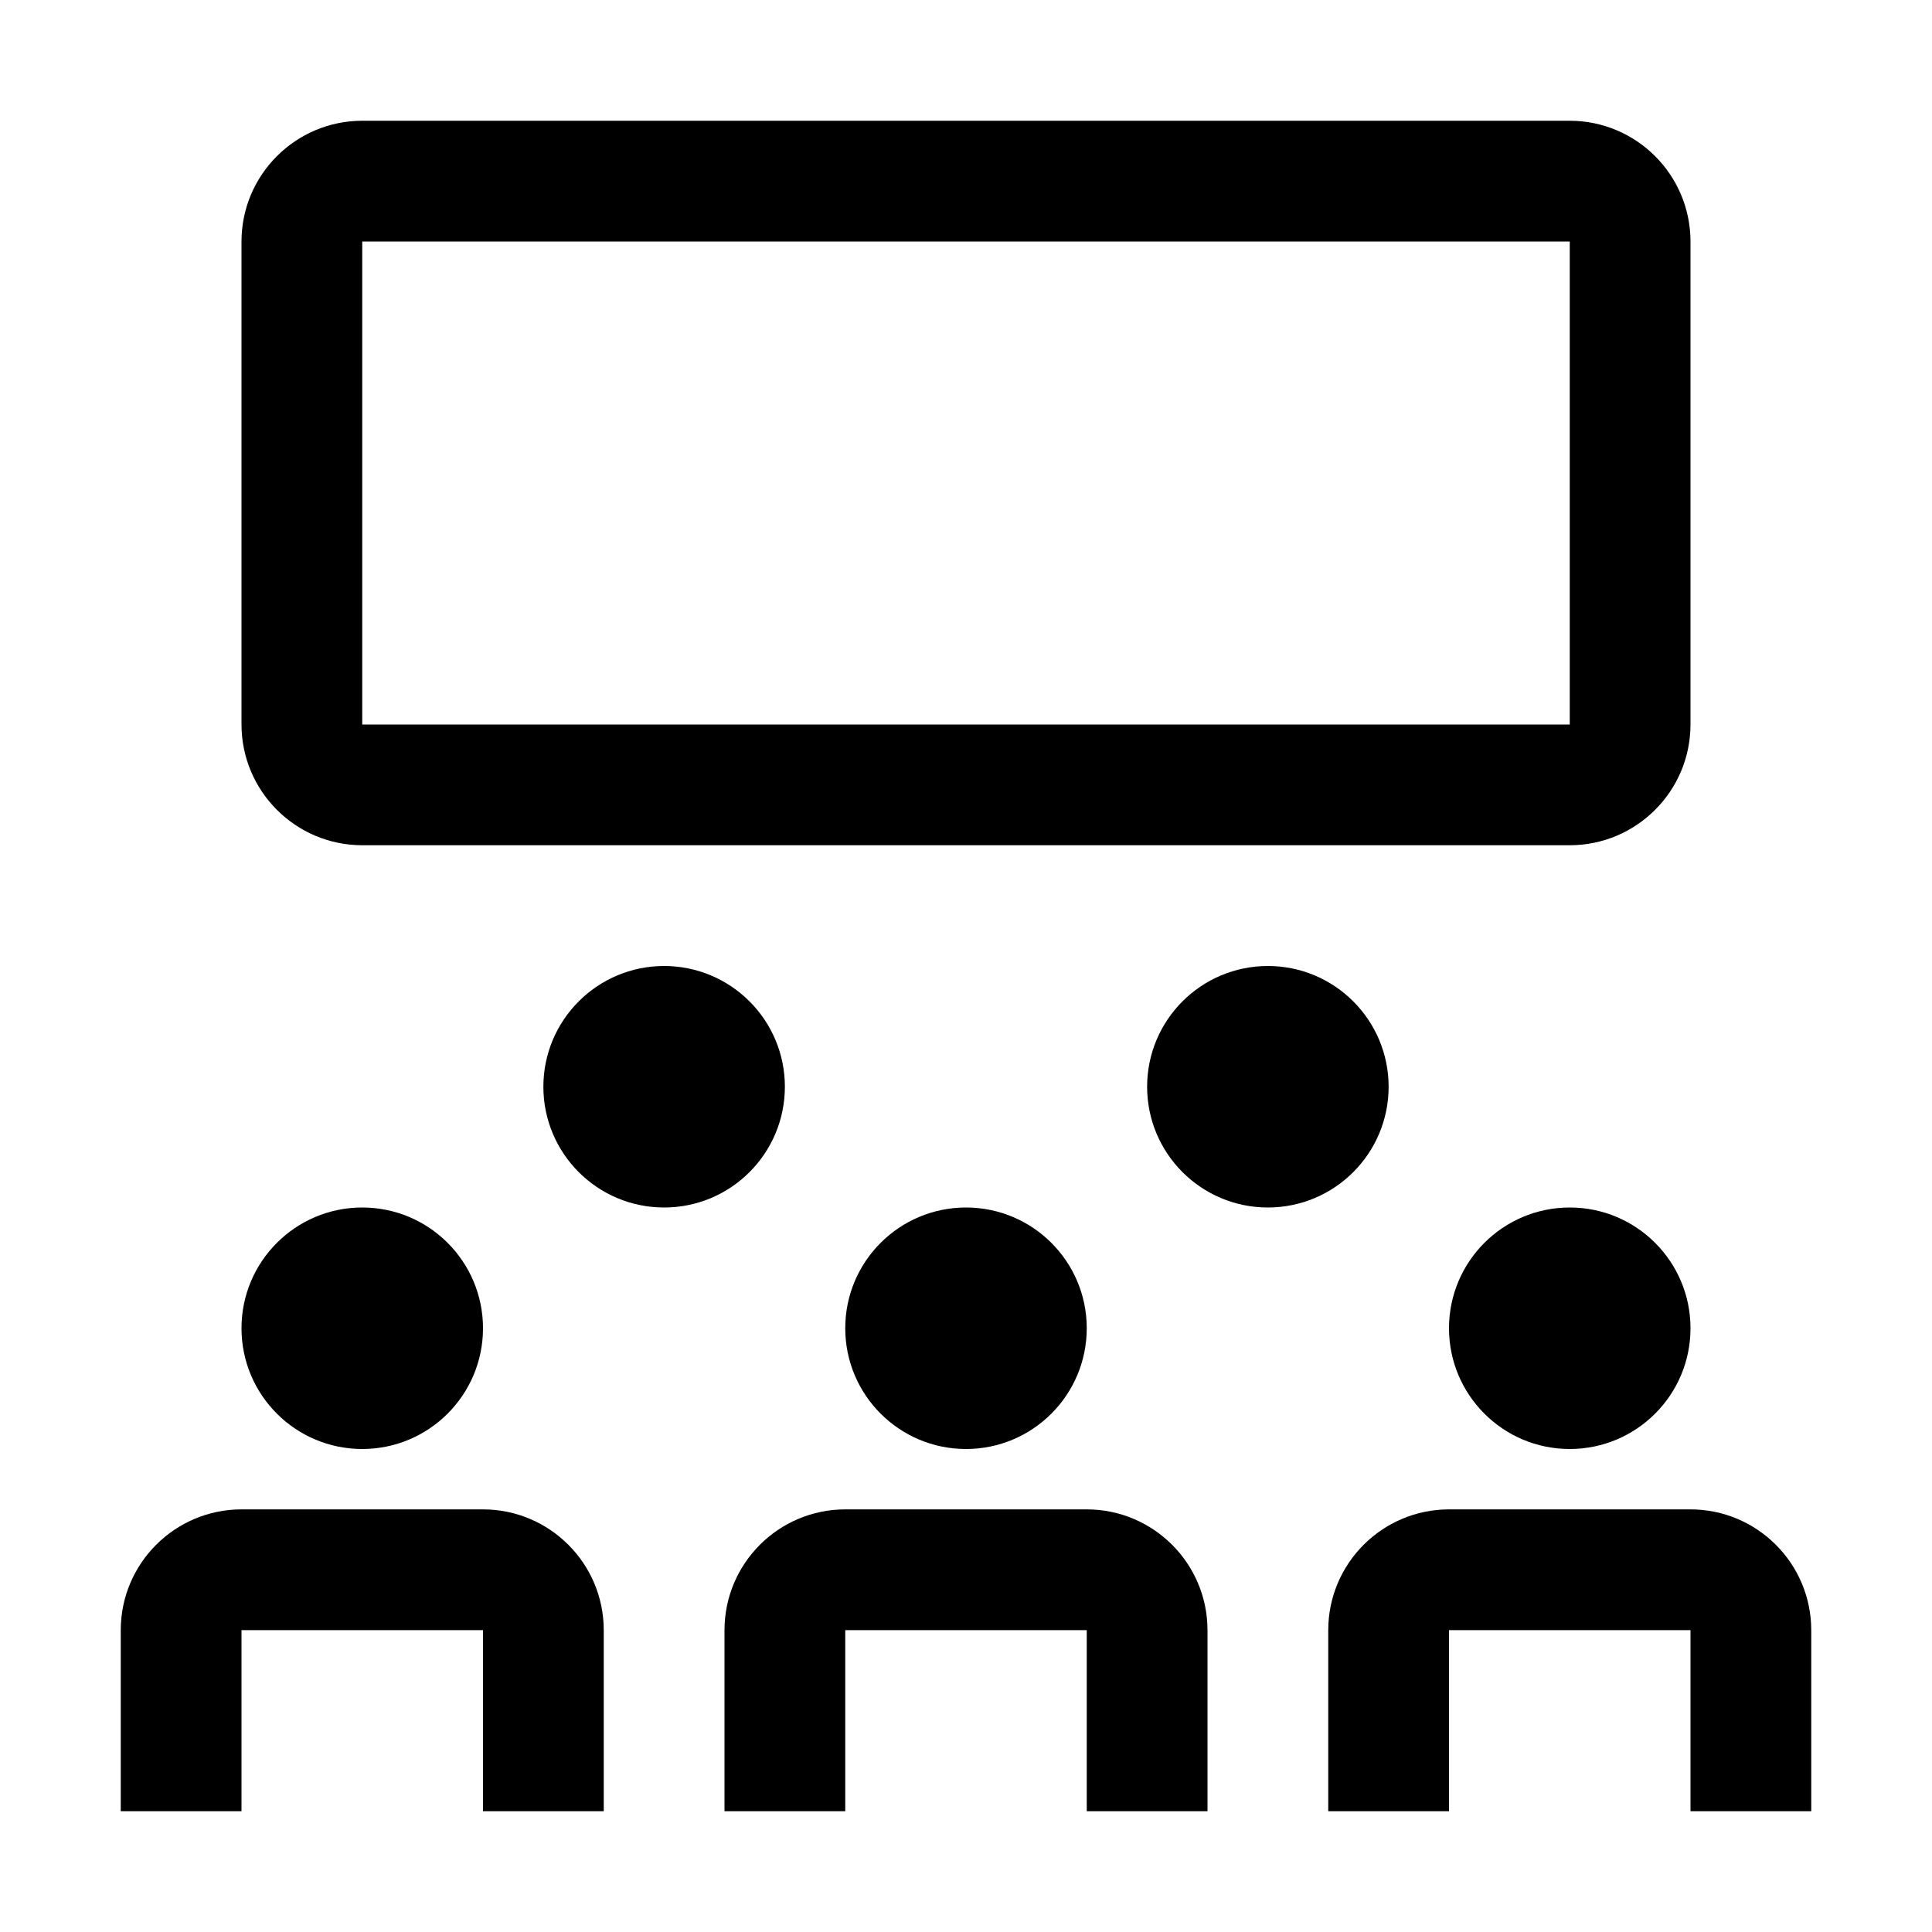
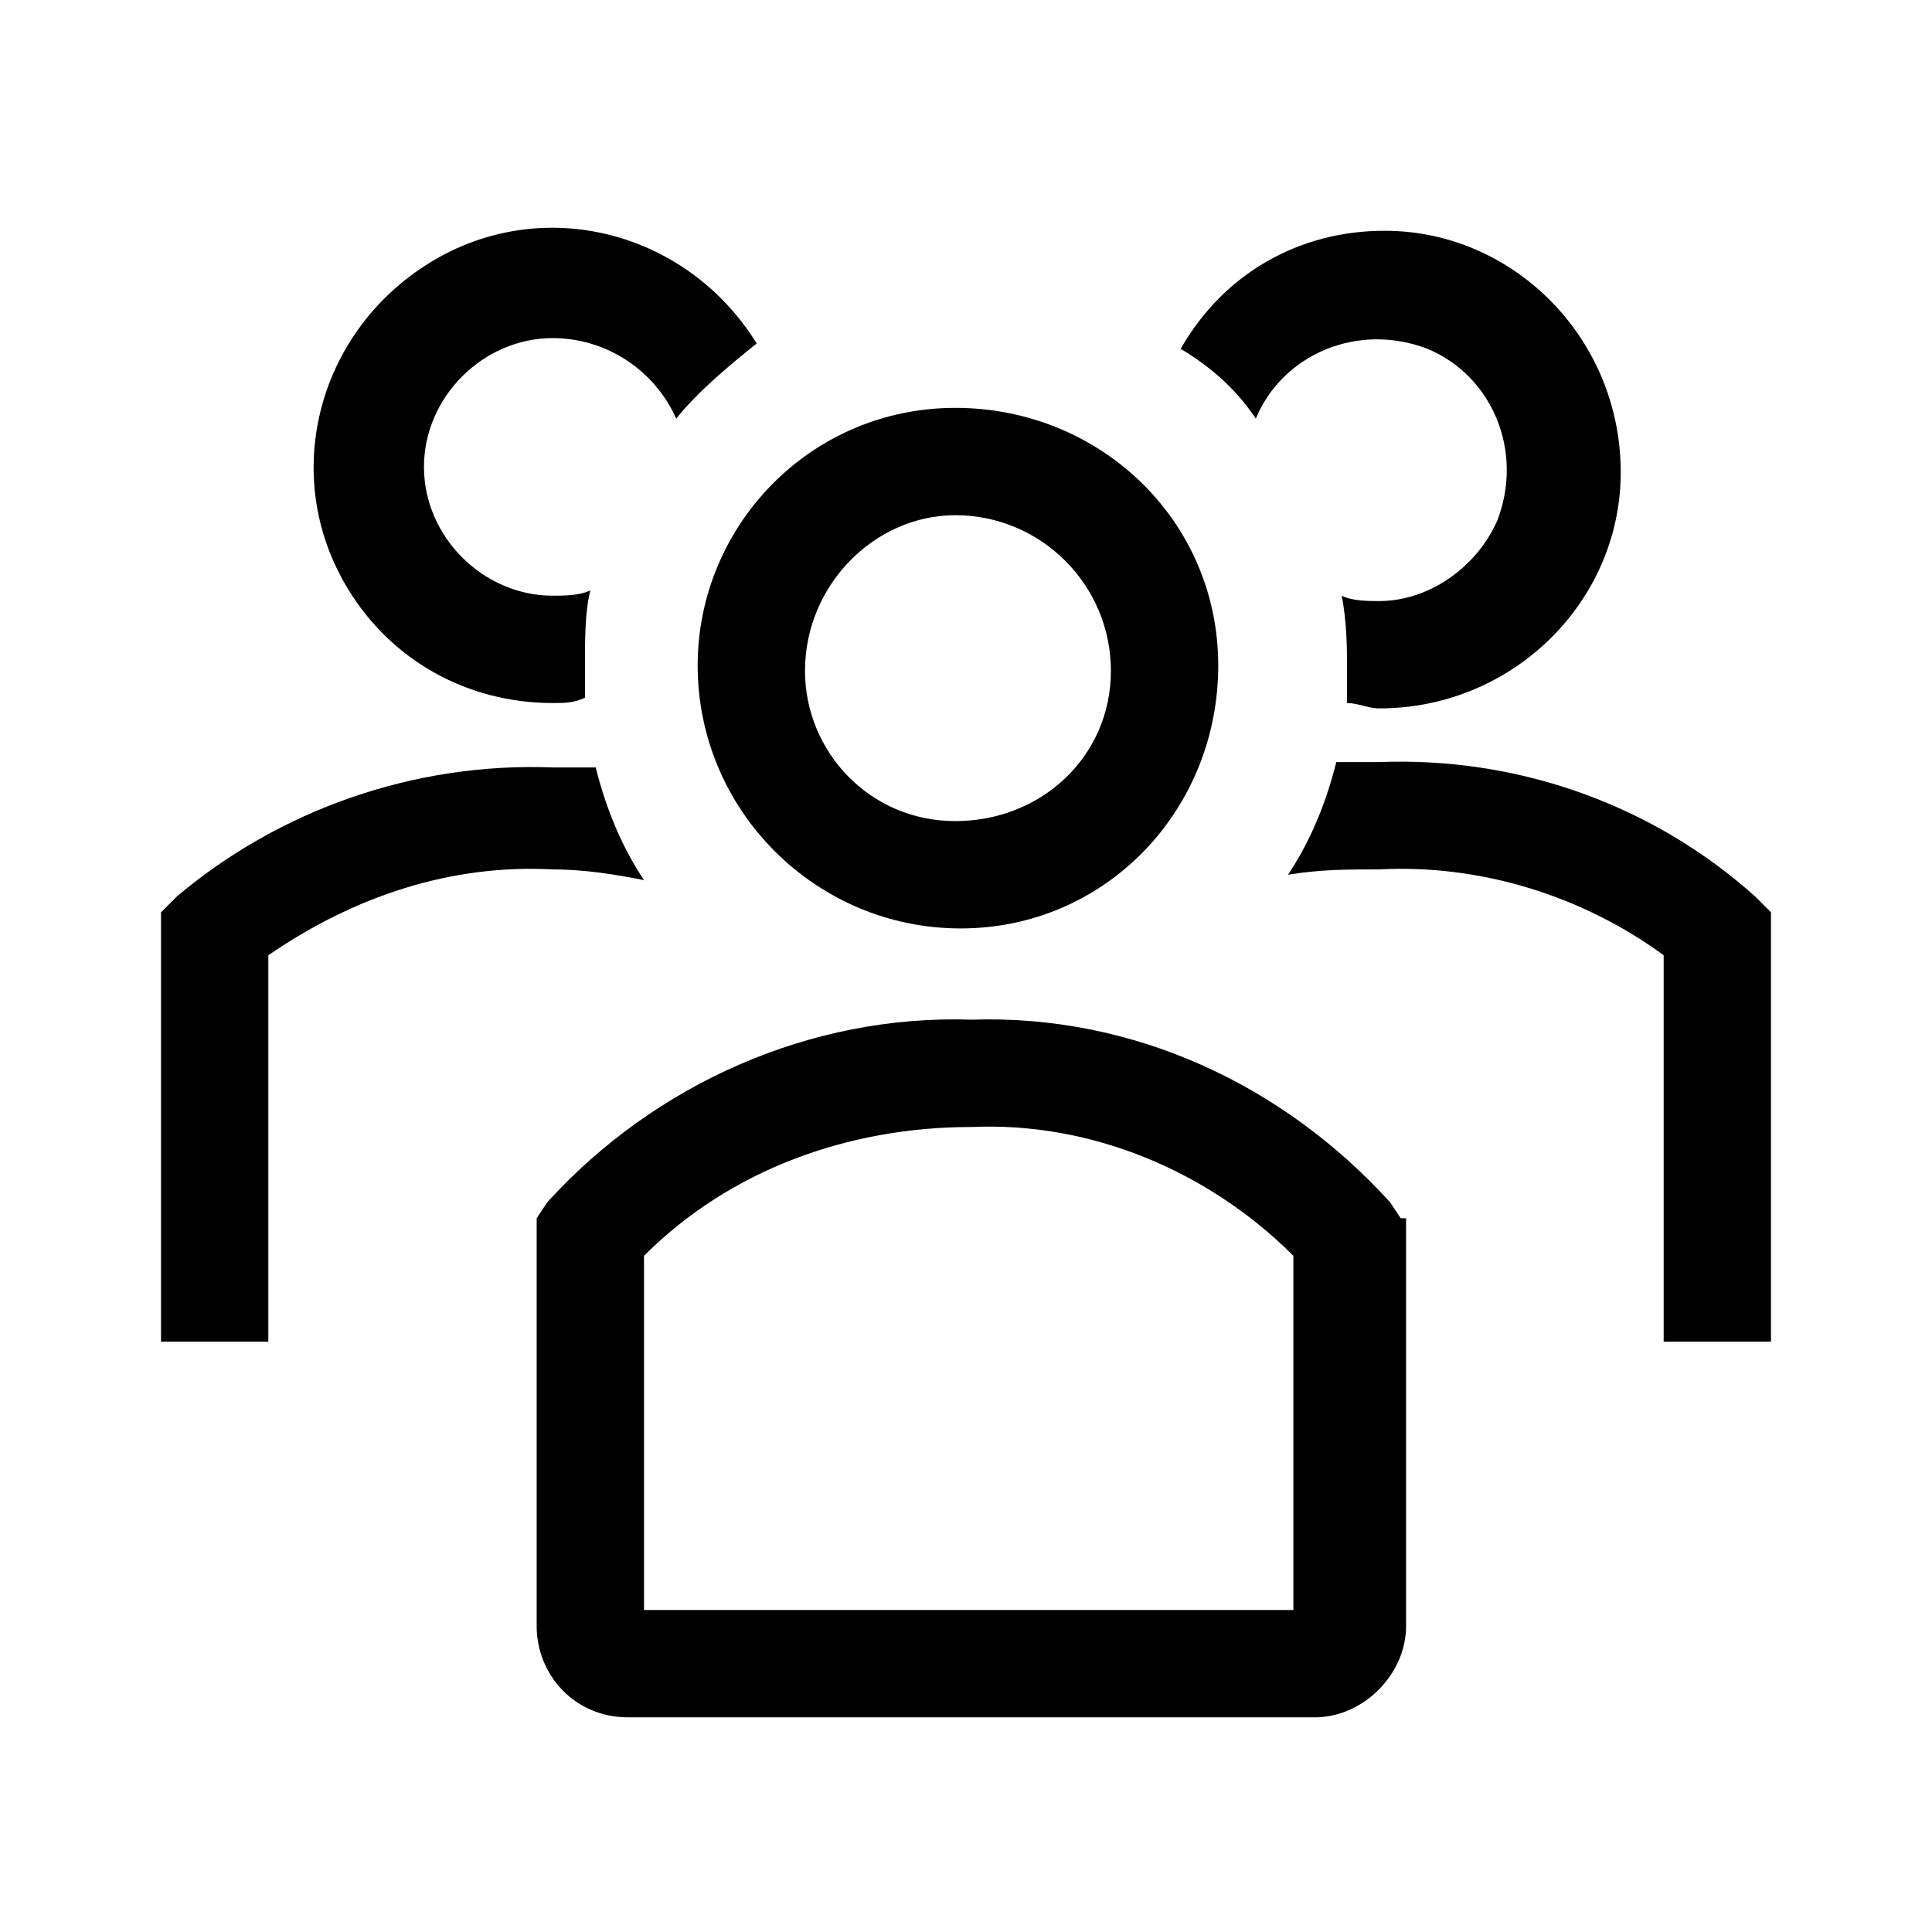
- <svg xmlns="http://www.w3.org/2000/svg" fill="#000000" width="800px" height="800px" viewBox="0 0 32 32" id="icon">
-   <defs>
-     <style>
-       .cls-1 {
-         fill: none;
-       }
-     </style>
-   </defs>
-   <path d="M10,30H8V27H4v3H2V27a2.002,2.002,0,0,1,2-2H8a2.002,2.002,0,0,1,2,2Z" />
-   <path d="M30,30H28V27H24v3H22V27a2.002,2.002,0,0,1,2-2h4a2.002,2.002,0,0,1,2,2Z" />
-   <path d="M20,30H18V27H14v3H12V27a2.002,2.002,0,0,1,2-2h4a2.002,2.002,0,0,1,2,2Z" />
-   <circle cx="16" cy="22" r="2" />
-   <circle cx="6" cy="22" r="2" />
-   <circle cx="26" cy="22" r="2" />
-   <circle cx="21" cy="18" r="2" />
-   <circle cx="11" cy="18" r="2" />
-   <path d="M26,14H6a2.002,2.002,0,0,1-2-2V4A2.002,2.002,0,0,1,6,2H26a2.002,2.002,0,0,1,2,2v8A2.002,2.002,0,0,1,26,14ZM6,4v8H26V4Z" />
-   <rect id="_Transparent_Rectangle_" data-name="&lt;Transparent Rectangle&gt;" class="cls-1" width="32" height="32" />
+ <svg xmlns="http://www.w3.org/2000/svg" fill="#000000" width="800px" height="800px" viewBox="0 0 36 36" version="1.1" preserveAspectRatio="xMidYMid meet">
+   <path class="clr-i-outline clr-i-outline-path-1" d="M17.9,17.3c2.7,0,4.8-2.2,4.8-4.9c0-2.7-2.2-4.8-4.9-4.8c-2.7,0-4.8,2.2-4.8,4.8C13,15.1,15.2,17.3,17.9,17.3z M17.8,9.6C17.9,9.6,17.9,9.6,17.8,9.6c1.6,0,2.9,1.3,2.9,2.9s-1.3,2.8-2.9,2.8c-1.6,0-2.8-1.3-2.8-2.8C15,10.9,16.3,9.6,17.8,9.6z" />
+   <path class="clr-i-outline clr-i-outline-path-2" d="M32.7,16.7c-1.9-1.7-4.4-2.6-7-2.5c-0.3,0-0.5,0-0.8,0c-0.2,0.8-0.5,1.5-0.9,2.1c0.6-0.1,1.1-0.1,1.7-0.1c1.9-0.1,3.8,0.5,5.3,1.6V25h2v-8L32.7,16.7z" />
+   <path class="clr-i-outline clr-i-outline-path-3" d="M23.4,7.8c0.5-1.2,1.9-1.8,3.2-1.3c1.2,0.5,1.8,1.9,1.3,3.2c-0.4,0.9-1.3,1.5-2.2,1.5c-0.2,0-0.5,0-0.7-0.1c0.1,0.5,0.1,1,0.1,1.4c0,0.2,0,0.4,0,0.6c0.2,0,0.4,0.1,0.6,0.1c2.5,0,4.5-2,4.5-4.4c0-2.5-2-4.5-4.4-4.5c-1.6,0-3,0.8-3.8,2.2C22.5,6.8,23,7.2,23.4,7.8z" />
+   <path class="clr-i-outline clr-i-outline-path-4" d="M12,16.4c-0.4-0.6-0.7-1.3-0.9-2.1c-0.3,0-0.5,0-0.8,0c-2.6-0.1-5.1,0.8-7,2.4L3,17v8h2v-7.2c1.6-1.1,3.4-1.7,5.3-1.6C10.9,16.2,11.5,16.3,12,16.4z" />
+   <path class="clr-i-outline clr-i-outline-path-5" d="M10.3,13.1c0.2,0,0.4,0,0.6-0.1c0-0.2,0-0.4,0-0.6c0-0.5,0-1,0.1-1.4c-0.2,0.1-0.5,0.1-0.7,0.1c-1.3,0-2.4-1.1-2.4-2.4c0-1.3,1.1-2.4,2.4-2.4c1,0,1.9,0.6,2.3,1.5c0.4-0.5,1-1,1.5-1.4c-1.3-2.1-4-2.8-6.1-1.5c-2.1,1.3-2.8,4-1.5,6.1C7.3,12.3,8.7,13.1,10.3,13.1z" />
+   <path class="clr-i-outline clr-i-outline-path-6" d="M26.1,22.7l-0.2-0.3c-2-2.2-4.8-3.5-7.8-3.4c-3-0.1-5.9,1.2-7.9,3.4L10,22.7v7.6c0,0.9,0.7,1.7,1.7,1.7c0,0,0,0,0,0h12.8c0.9,0,1.7-0.8,1.7-1.7c0,0,0,0,0,0V22.7z M24.1,30H12v-6.6c1.6-1.6,3.8-2.4,6.1-2.4c2.2-0.1,4.4,0.8,6,2.4V30z" />
+   <rect x="0" y="0" width="36" height="36" fill-opacity="0" />
</svg>
